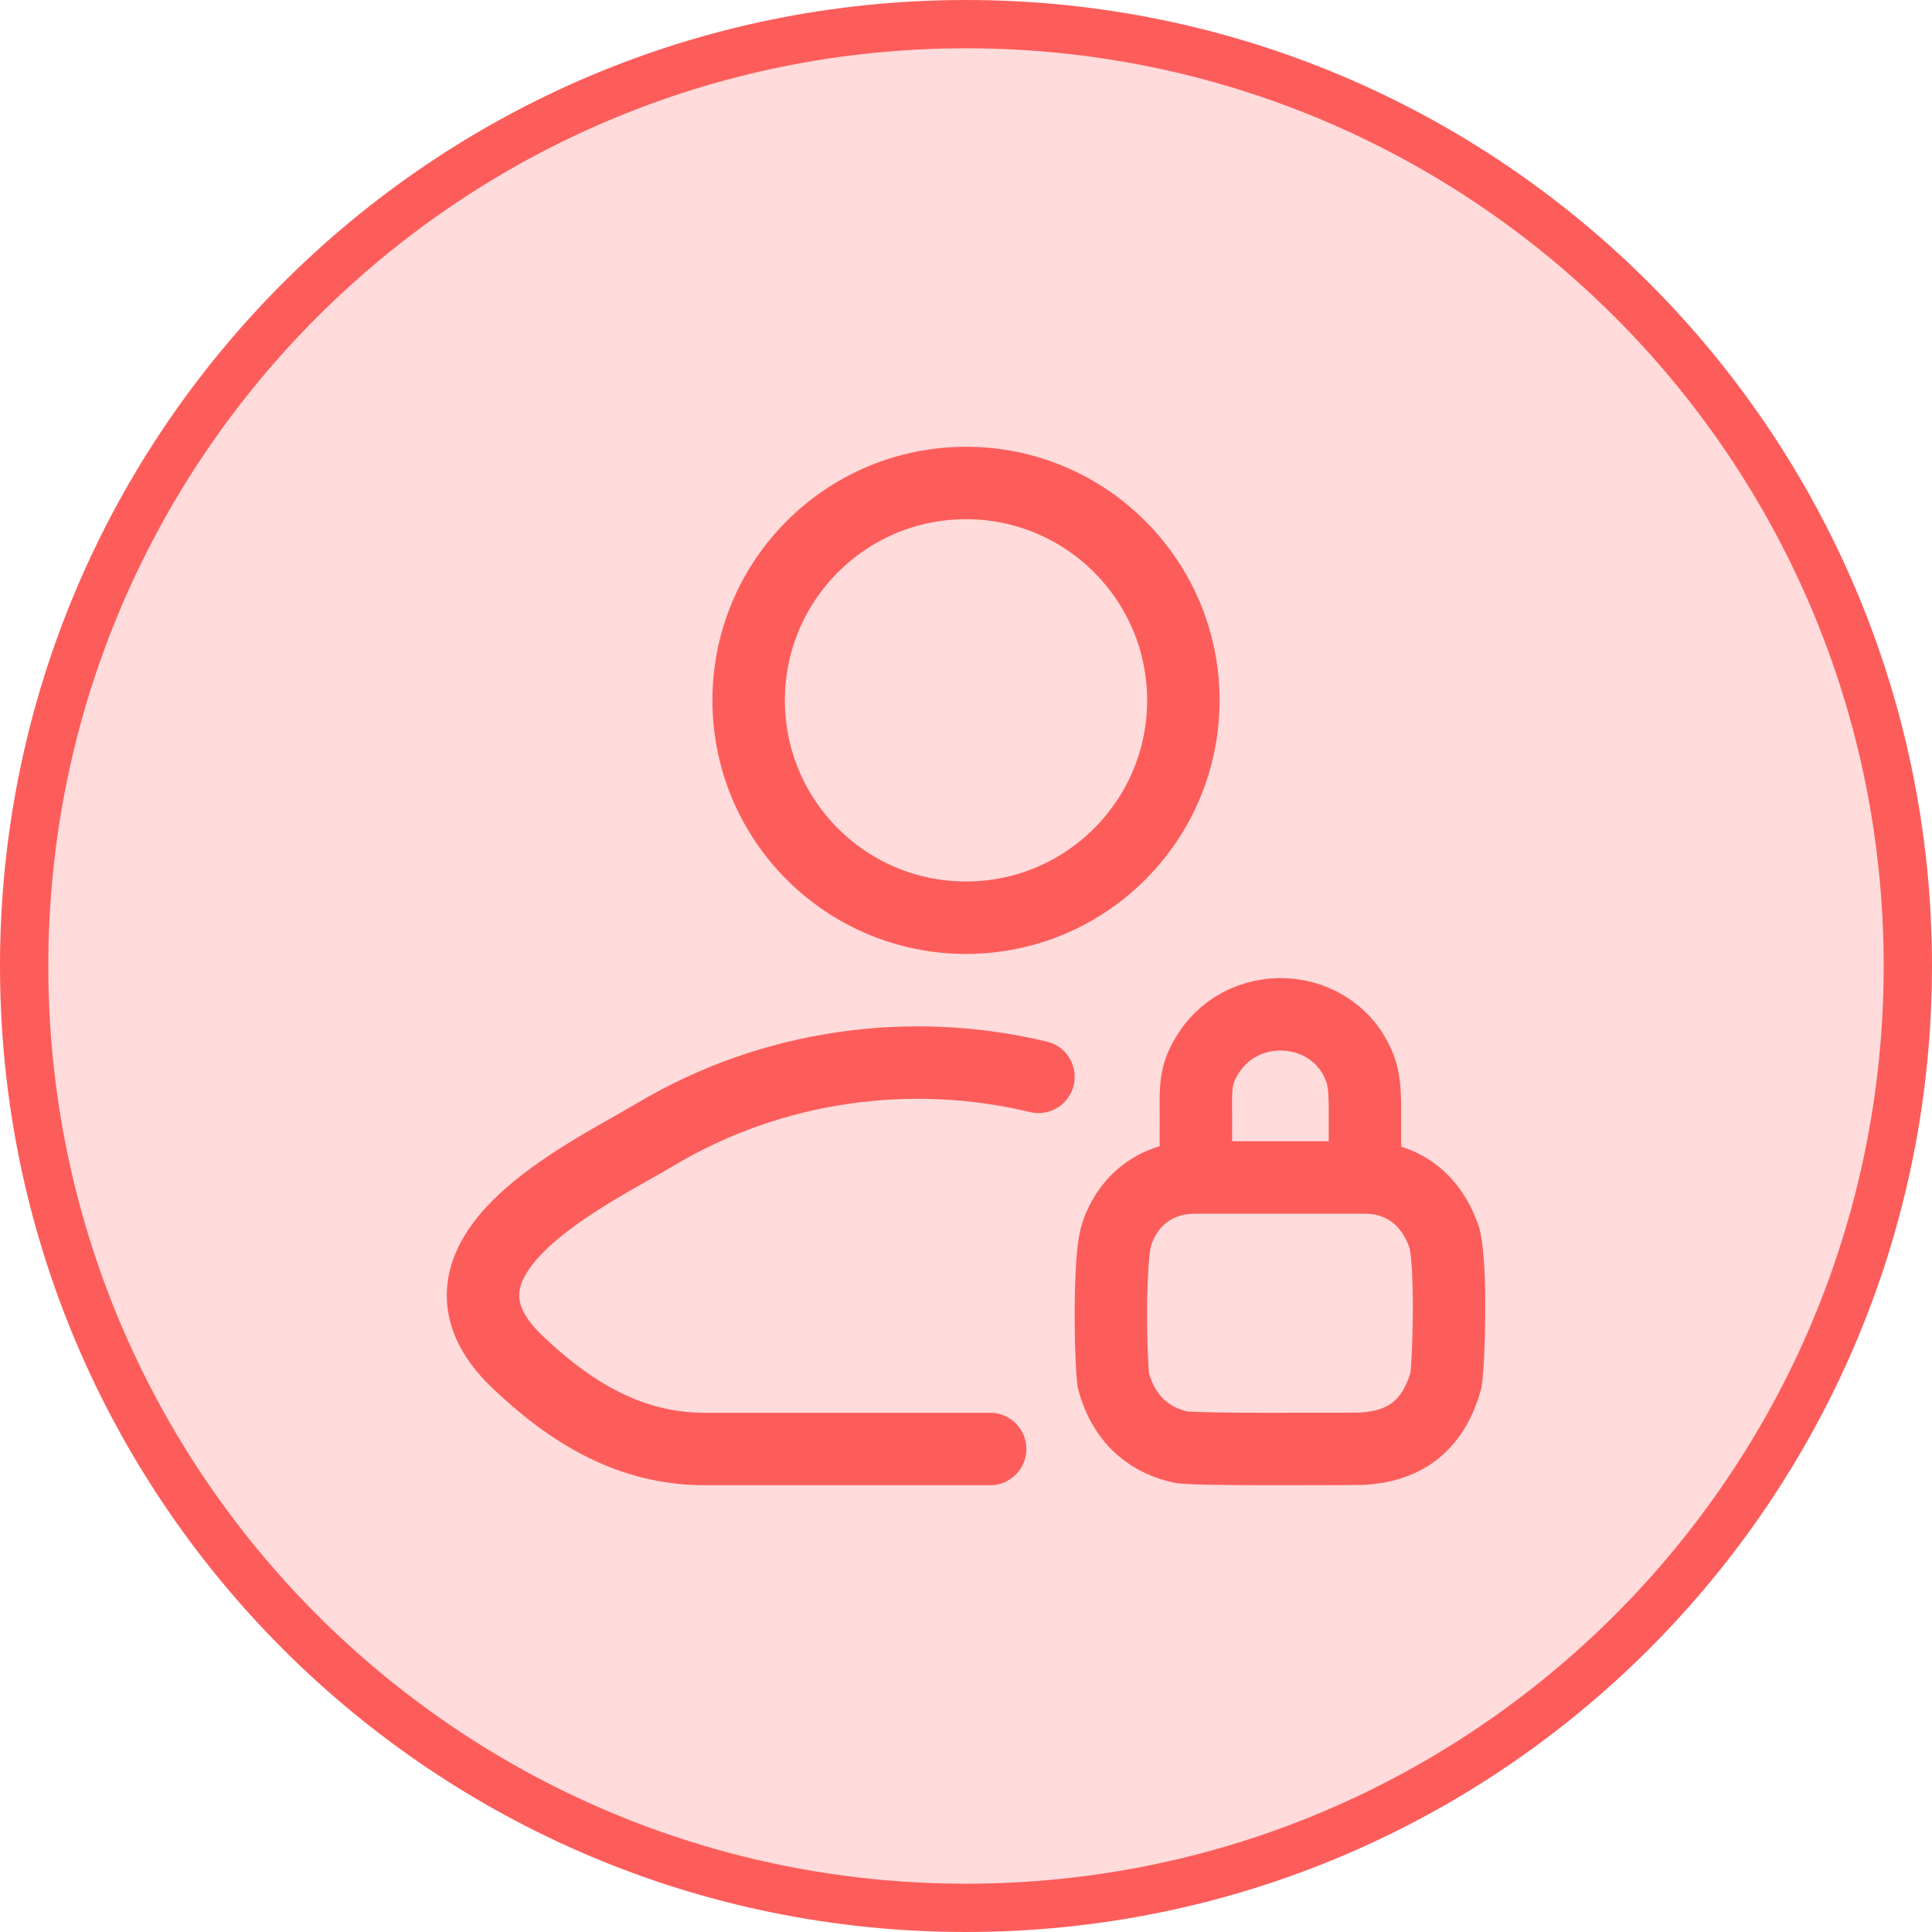
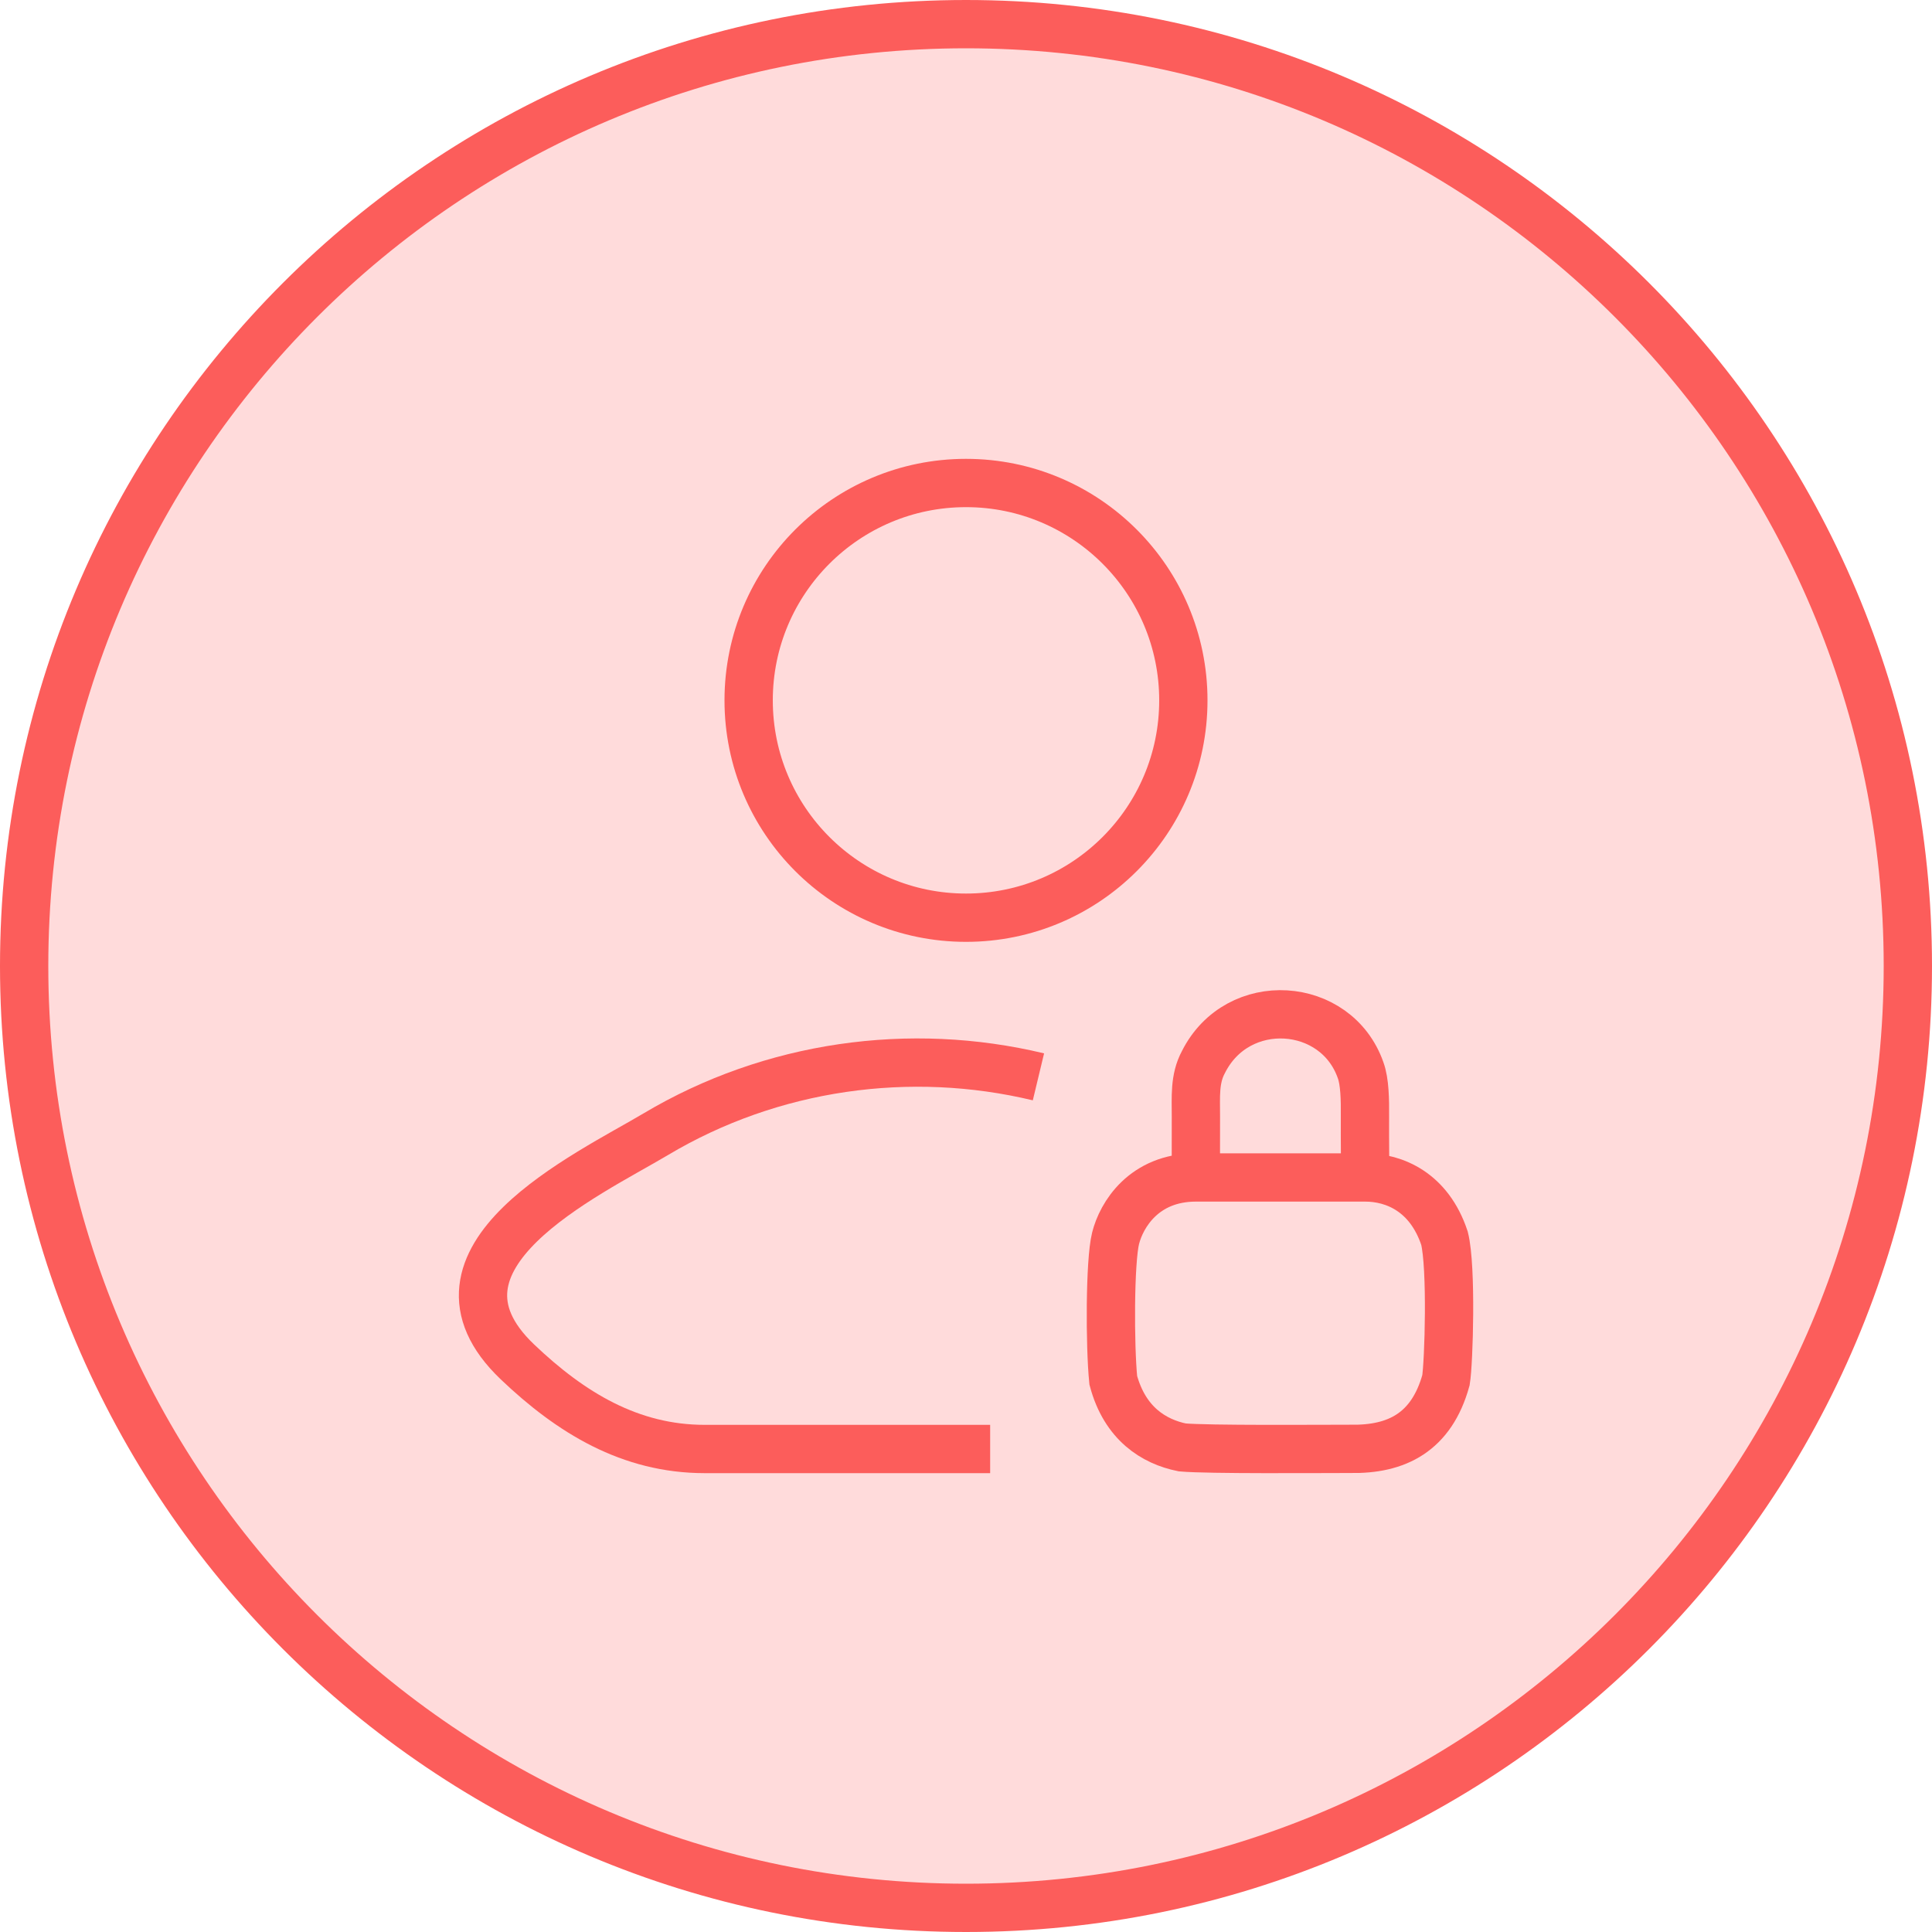
<svg xmlns="http://www.w3.org/2000/svg" width="40" height="40" viewBox="0 0 40 40" fill="none">
  <circle cx="20" cy="20" r="19.5" fill="#FFDBDB" stroke="#FC5D5B" />
-   <path d="M20.5 30H14.591C13.046 30 11.816 29.248 10.713 28.197C8.453 26.044 12.163 24.324 13.578 23.482C15.977 22.053 18.843 21.657 21.5 22.295" stroke="#FC5D5B" stroke-width="1.5" stroke-linecap="round" stroke-linejoin="round" />
-   <path d="M24.5 14.5C24.5 16.985 22.485 19 20 19C17.515 19 15.5 16.985 15.5 14.5C15.5 12.015 17.515 10 20 10C22.485 10 24.5 12.015 24.5 14.5Z" stroke="#FC5D5B" stroke-width="1.5" />
-   <path d="M24.76 24.378C23.68 24.378 23.217 25.158 23.097 25.637C22.977 26.117 22.977 27.856 23.049 28.576C23.289 29.475 23.889 29.847 24.477 29.967C25.017 30.015 27.297 29.997 27.957 29.997C28.917 30.015 29.637 29.655 29.937 28.576C29.997 28.216 30.057 26.237 29.907 25.637C29.589 24.678 28.866 24.378 28.266 24.378M24.76 24.378H28.266M24.76 24.378C24.76 24.378 24.758 23.552 24.76 23.117C24.761 22.72 24.726 22.338 24.916 21.988C25.626 20.575 27.666 20.719 28.17 22.158C28.257 22.395 28.263 22.77 28.26 23.117C28.257 23.561 28.266 24.378 28.266 24.378" stroke="#FC5D5B" stroke-width="1.5" stroke-linecap="round" />
+   <path d="M20.5 30H14.591C13.046 30 11.816 29.248 10.713 28.197C8.453 26.044 12.163 24.324 13.578 23.482C15.977 22.053 18.843 21.657 21.5 22.295" stroke="#FC5D5B" strokeWidth="1.5" strokeLinecap="round" strokeLinejoin="round" />
+   <path d="M24.5 14.5C24.5 16.985 22.485 19 20 19C17.515 19 15.5 16.985 15.5 14.5C15.5 12.015 17.515 10 20 10C22.485 10 24.5 12.015 24.5 14.5Z" stroke="#FC5D5B" strokeWidth="1.5" />
+   <path d="M24.76 24.378C23.68 24.378 23.217 25.158 23.097 25.637C22.977 26.117 22.977 27.856 23.049 28.576C23.289 29.475 23.889 29.847 24.477 29.967C25.017 30.015 27.297 29.997 27.957 29.997C28.917 30.015 29.637 29.655 29.937 28.576C29.997 28.216 30.057 26.237 29.907 25.637C29.589 24.678 28.866 24.378 28.266 24.378M24.76 24.378H28.266M24.76 24.378C24.76 24.378 24.758 23.552 24.76 23.117C24.761 22.72 24.726 22.338 24.916 21.988C25.626 20.575 27.666 20.719 28.17 22.158C28.257 22.395 28.263 22.77 28.26 23.117C28.257 23.561 28.266 24.378 28.266 24.378" stroke="#FC5D5B" strokeWidth="1.5" strokeLinecap="round" />
</svg>
